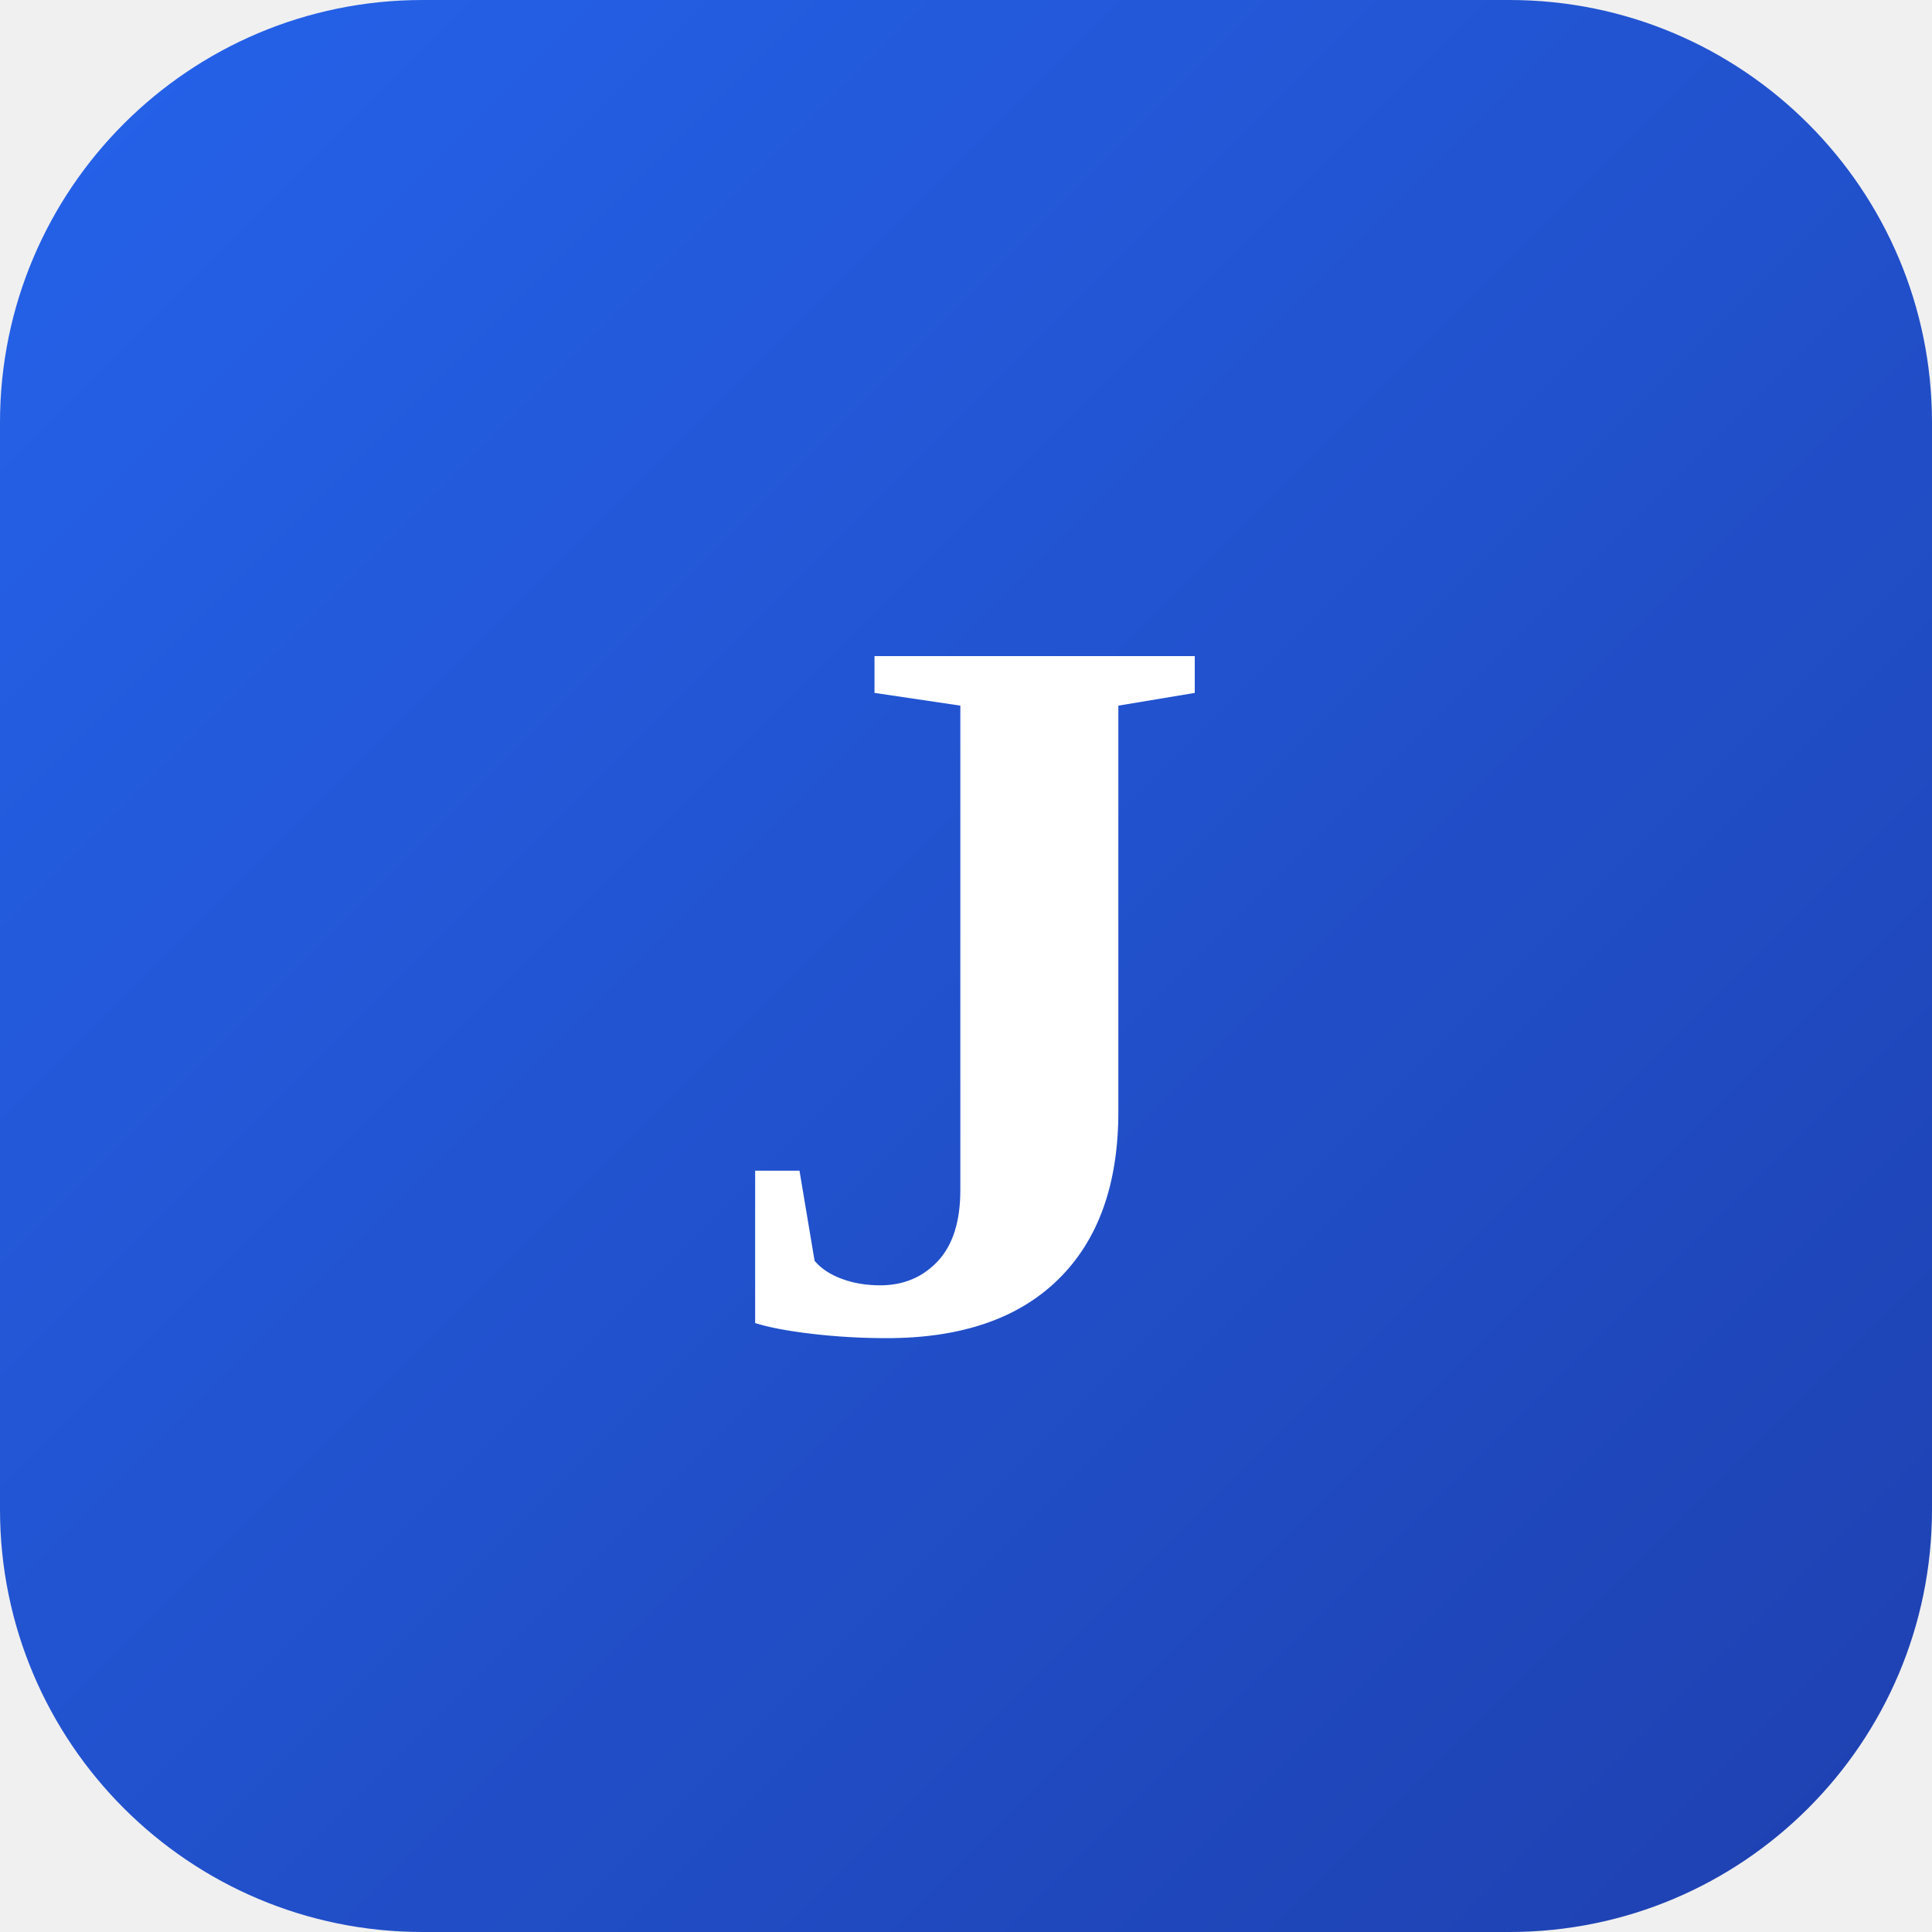
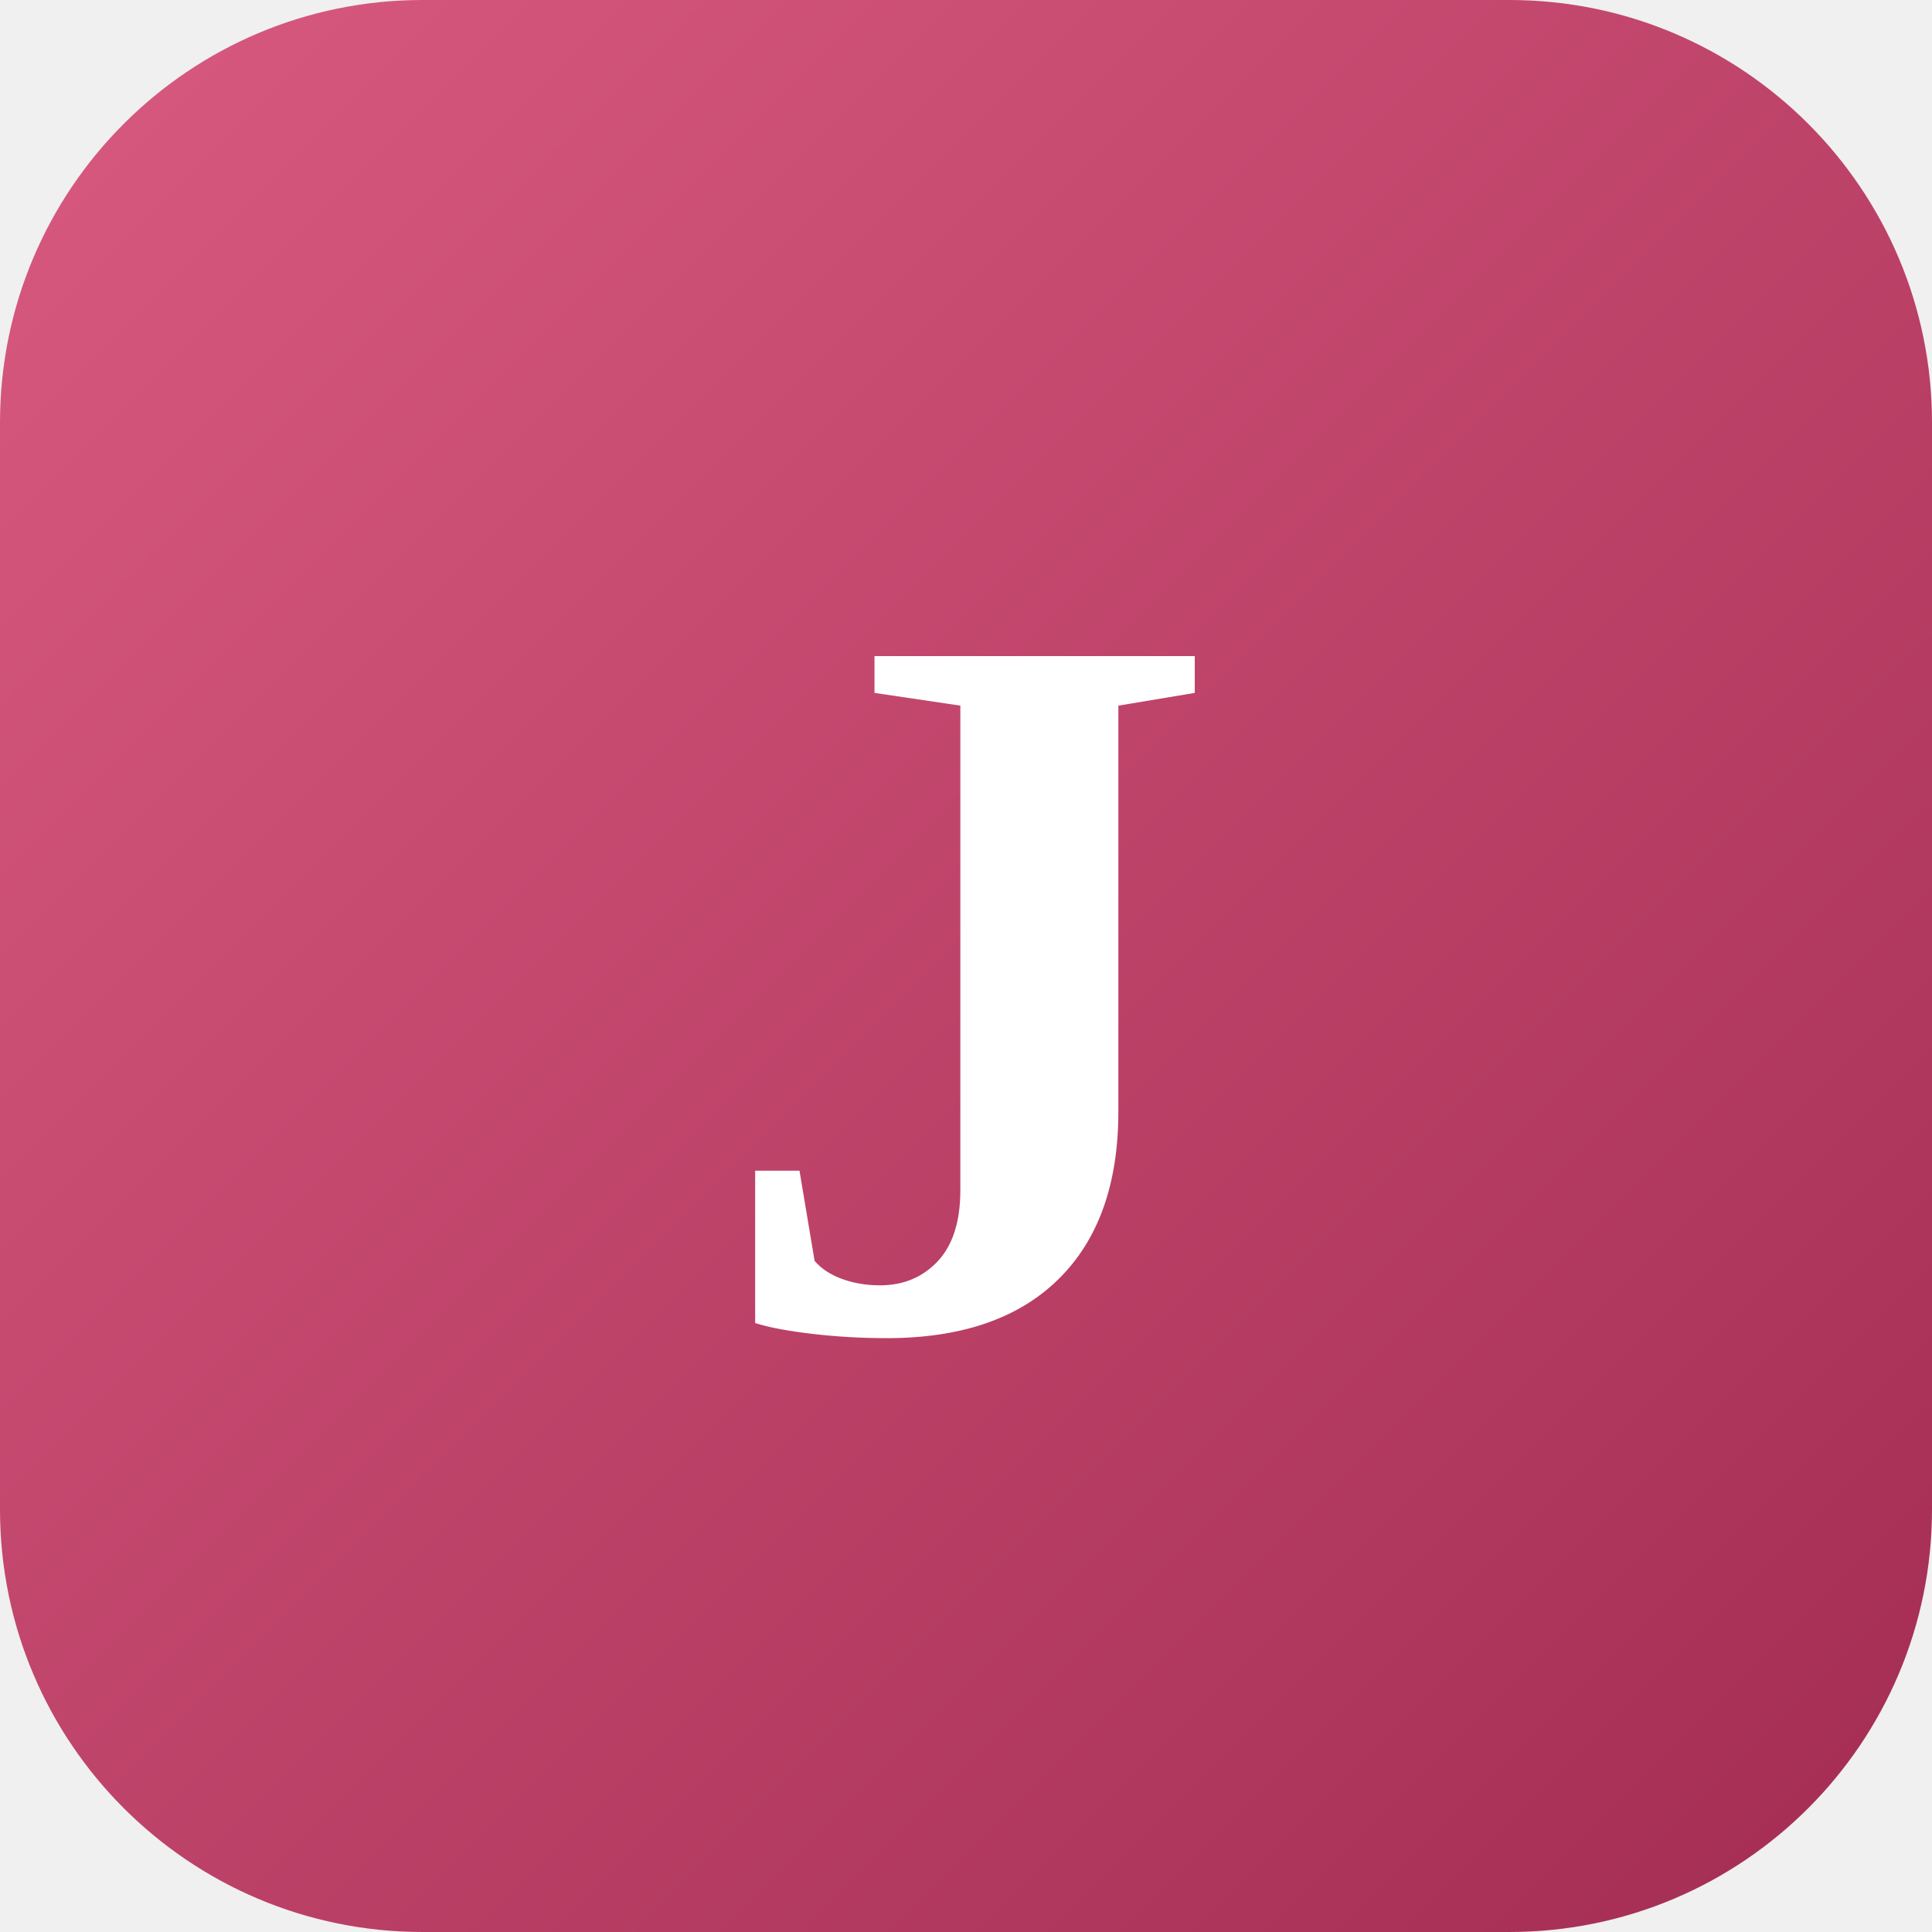
- <svg xmlns="http://www.w3.org/2000/svg" viewBox="0 0 64 64" role="img" aria-label="站点图标">
+ <svg xmlns="http://www.w3.org/2000/svg" viewBox="0 0 64 64" role="img" aria-label="jetaimais6">
  <defs>
    <linearGradient id="g" x1="0" y1="0" x2="1" y2="1">
-       <stop offset="0%" stop-color="#2563eb" />
-       <stop offset="100%" stop-color="#1e40af" />
+       <stop offset="0%" stop-color="#d95a80" />
+       <stop offset="100%" stop-color="#a32c53" />
    </linearGradient>
  </defs>
  <rect width="64" height="64" rx="14" fill="url(#g)" />
  <text x="32" y="44" font-family="Georgia, 'Times New Roman', serif" font-size="34" font-weight="700" fill="#ffffff" text-anchor="middle">J</text>
</svg>
